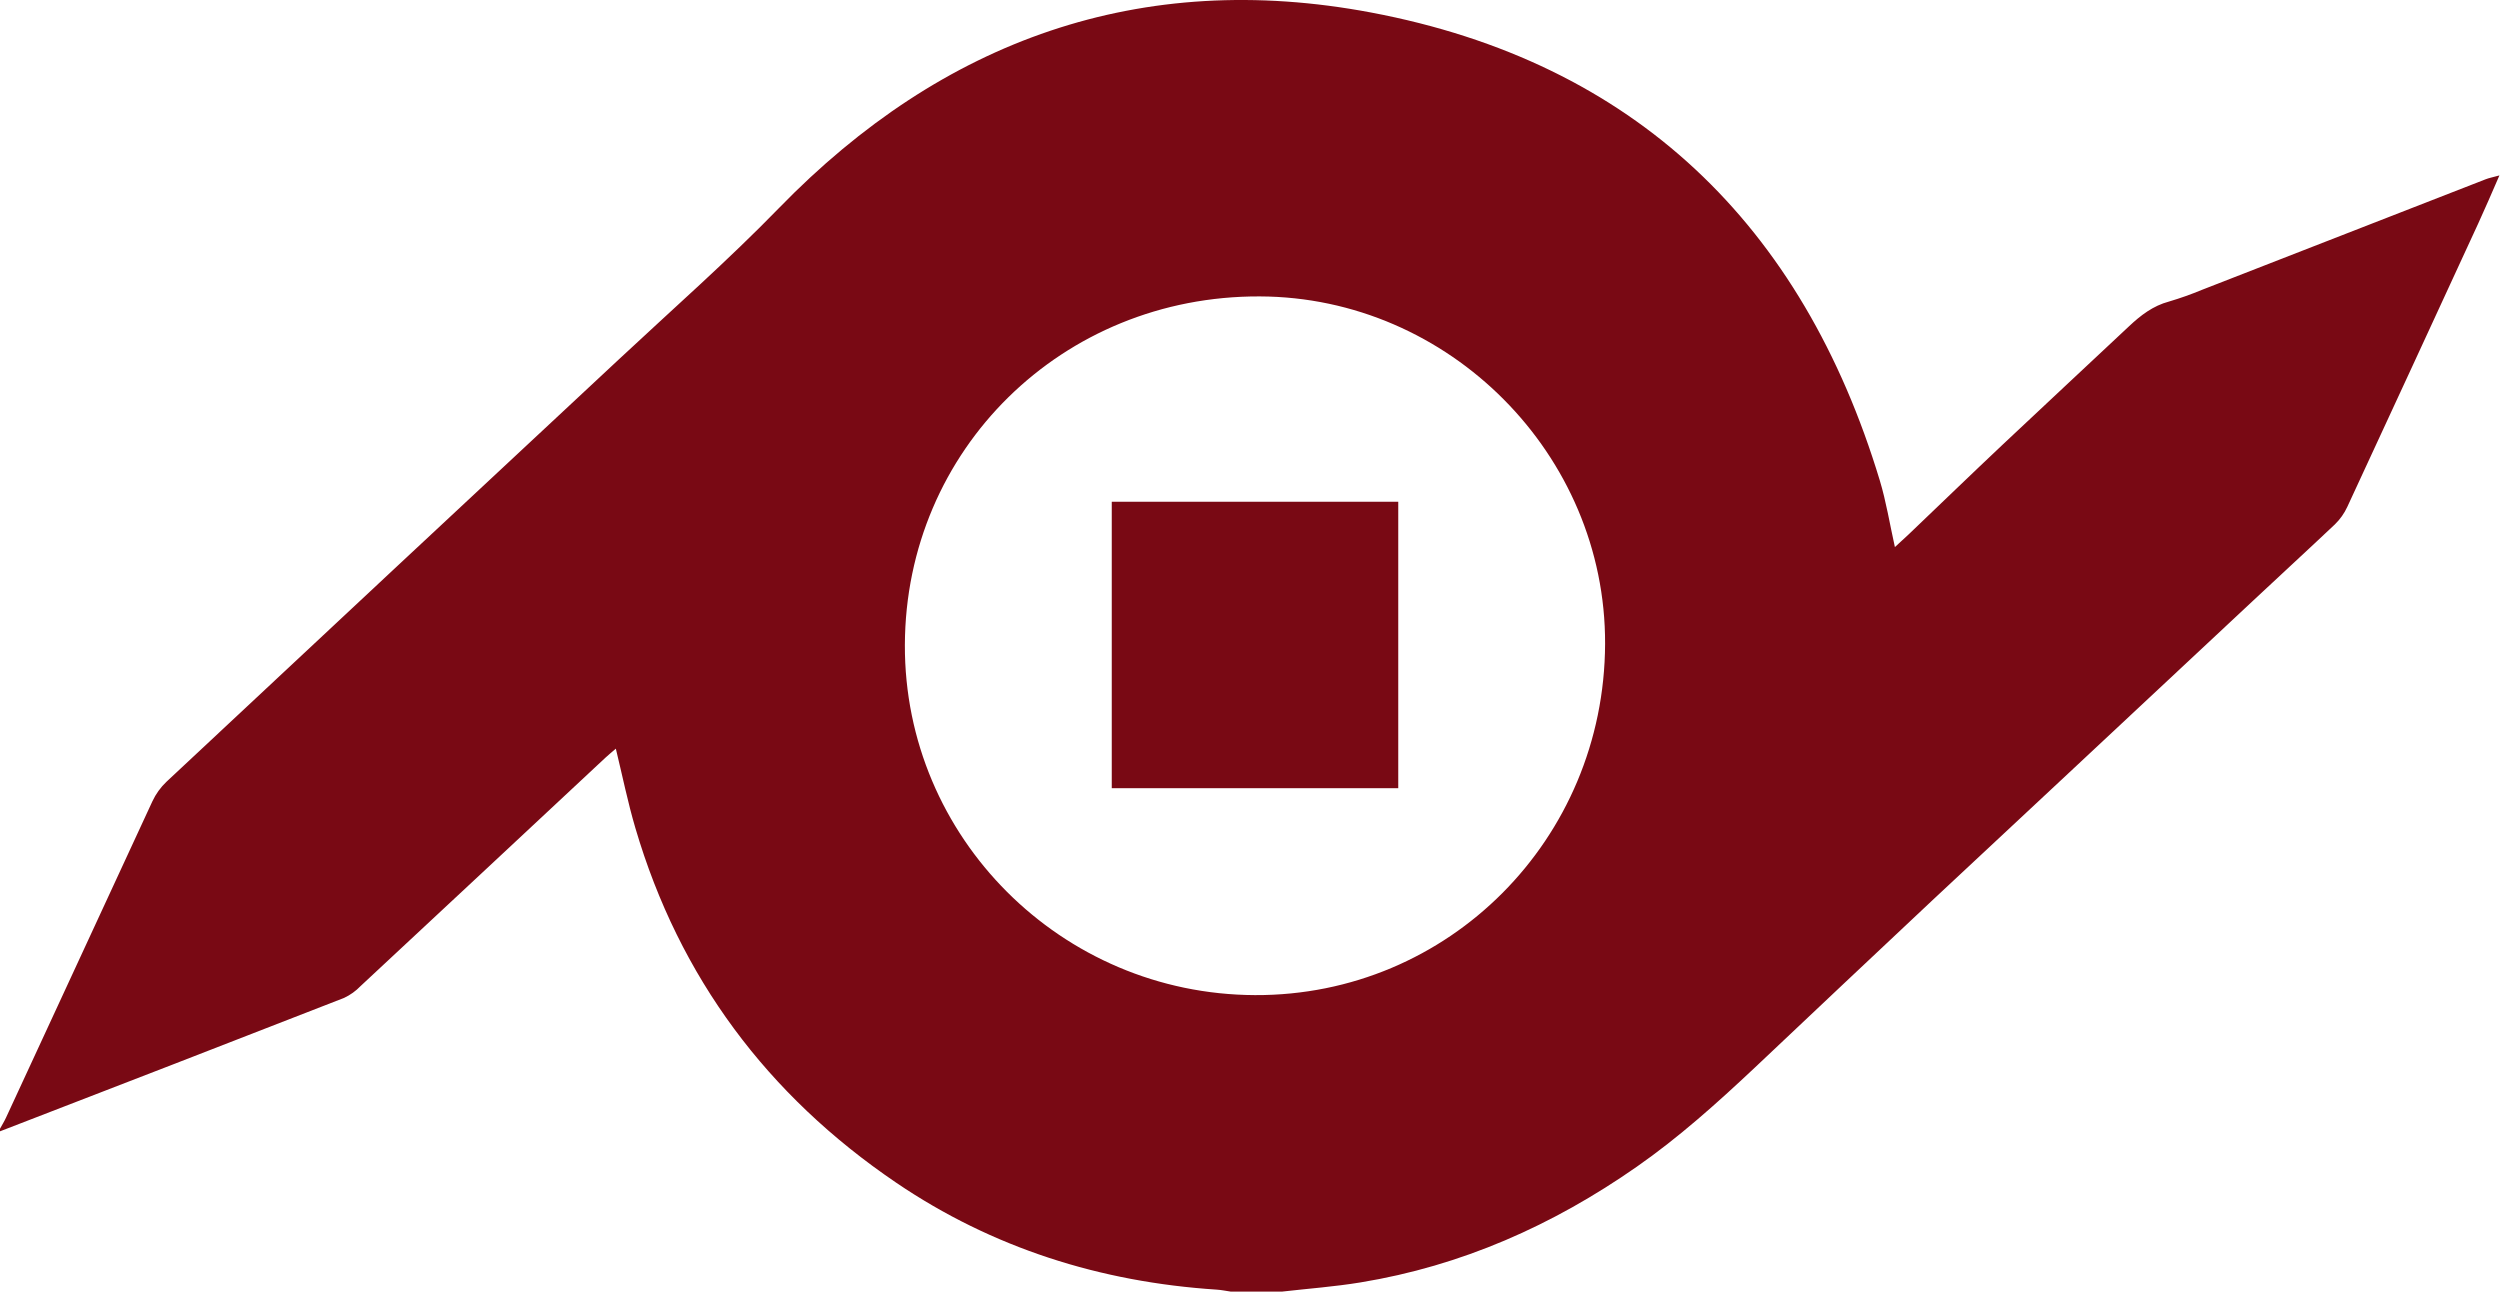
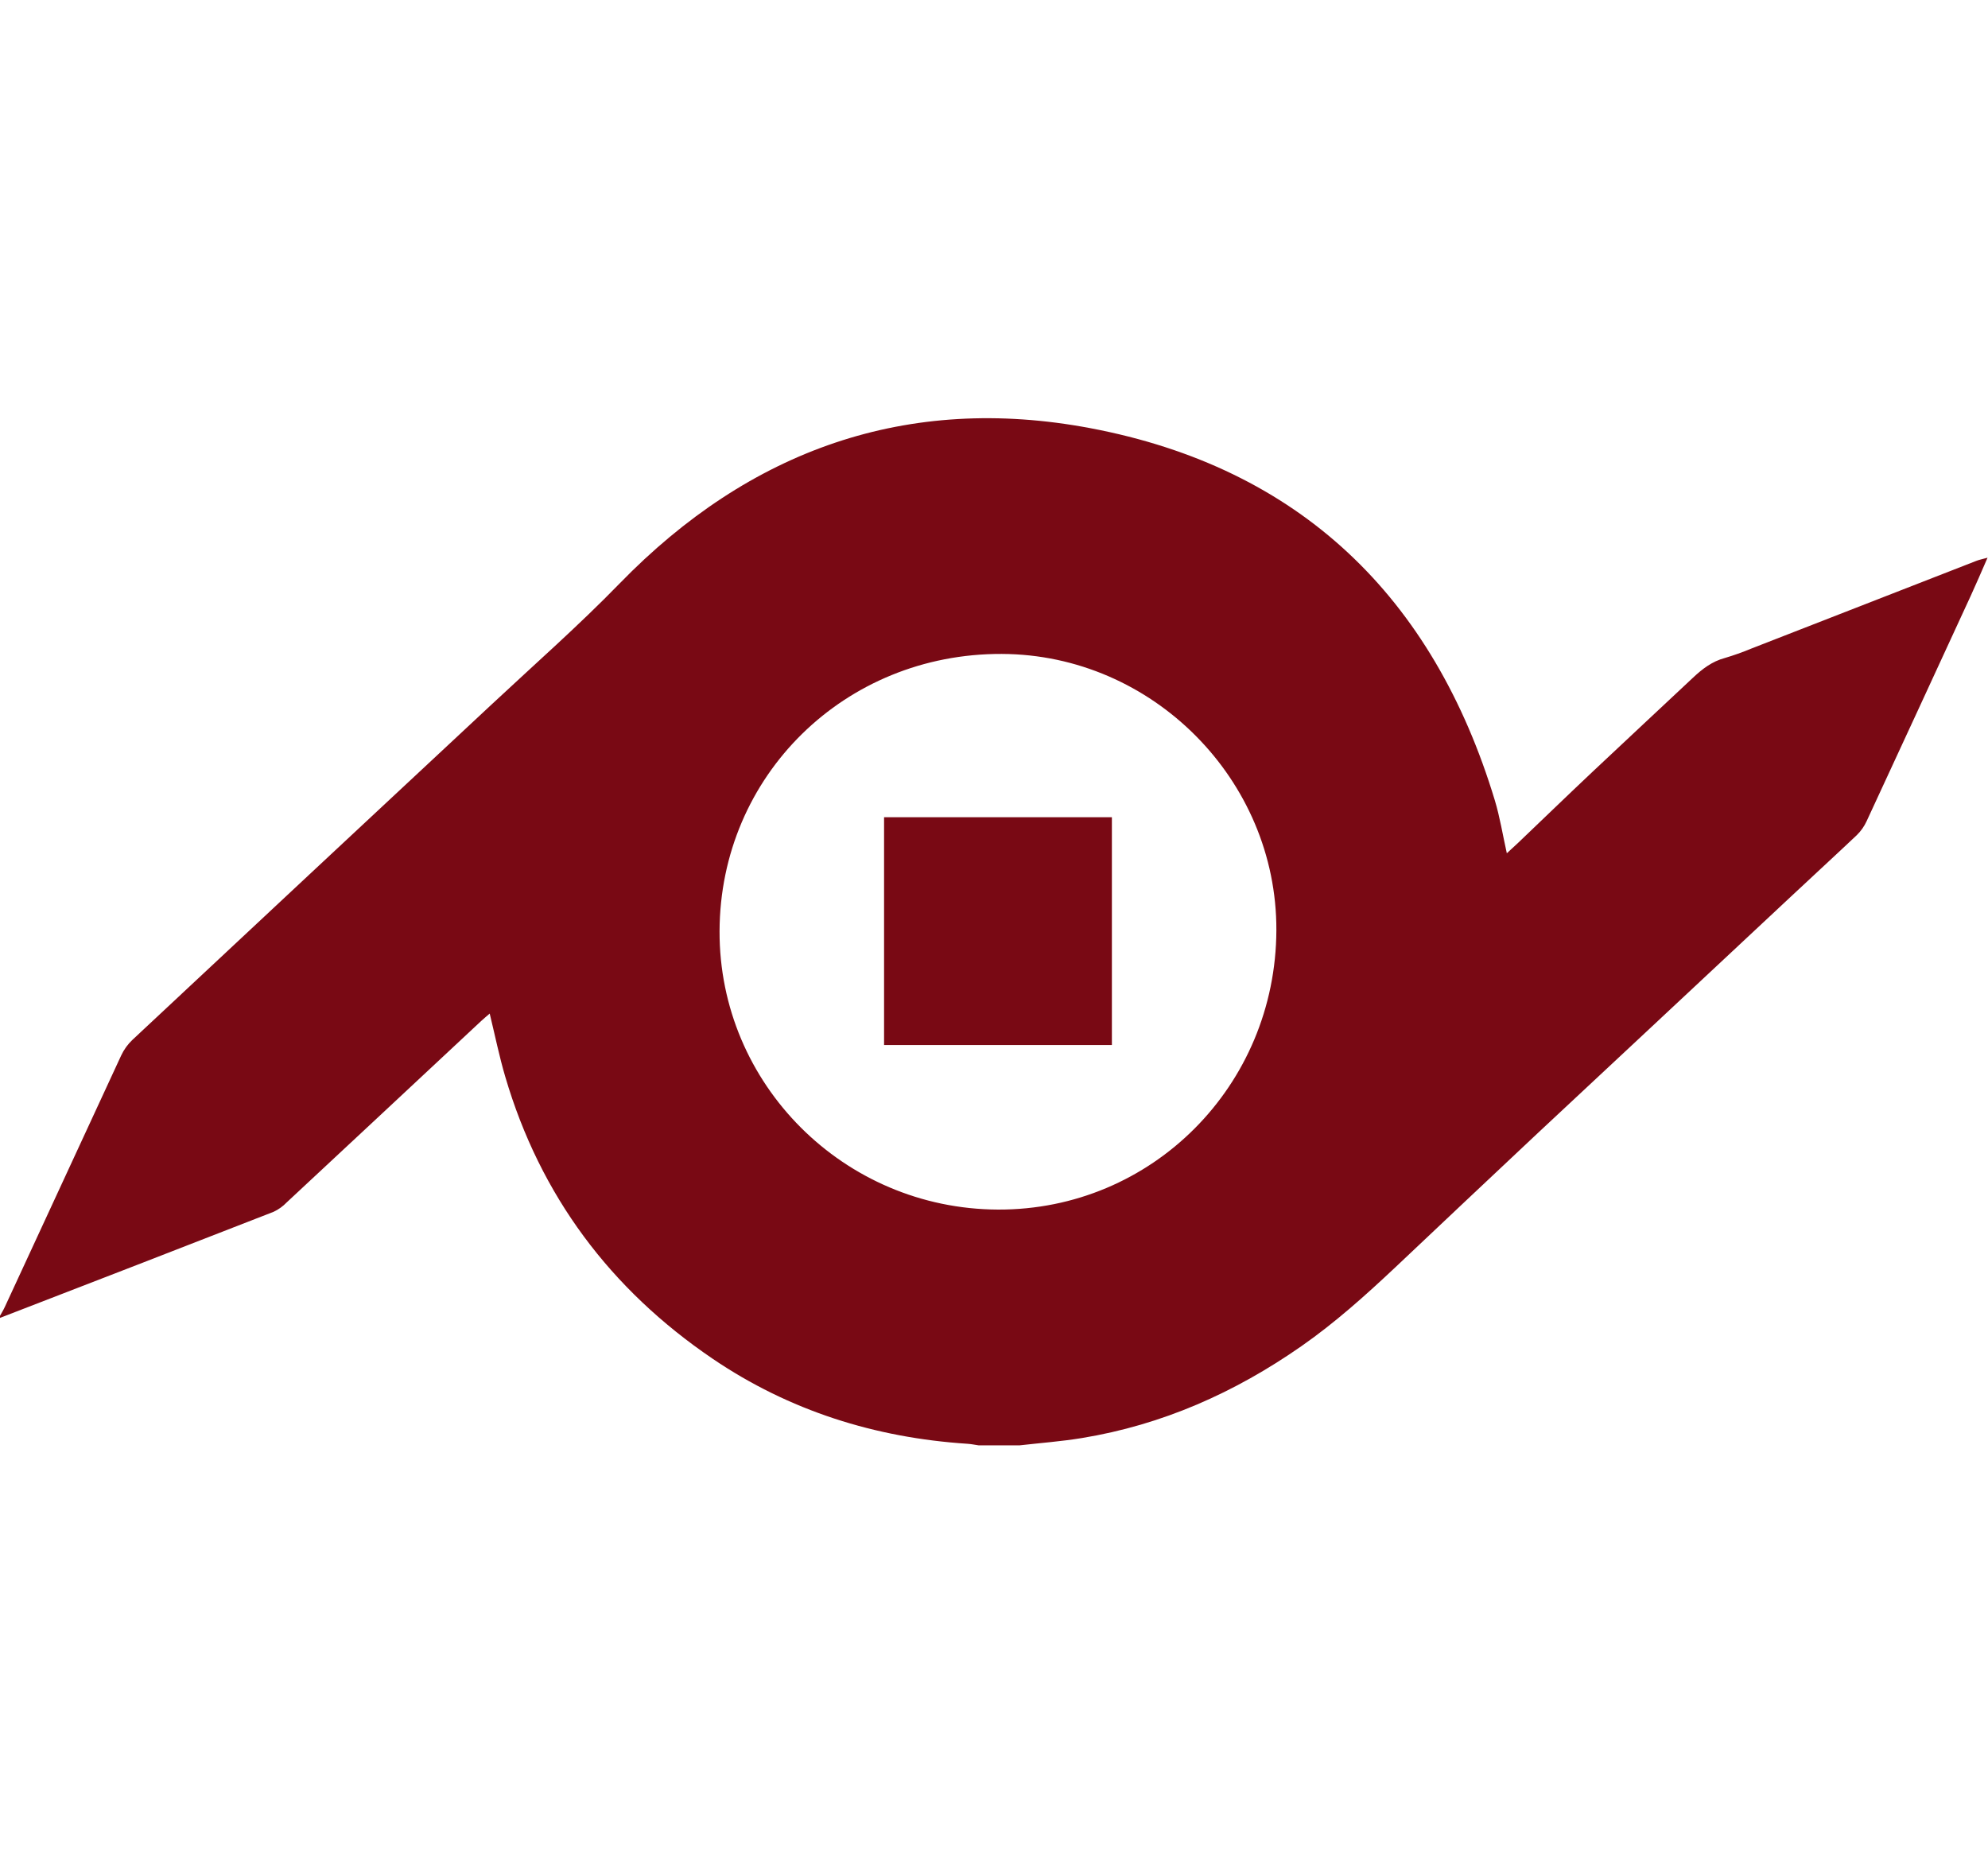
- <svg xmlns="http://www.w3.org/2000/svg" width="424" height="219" style="">
+ <svg xmlns="http://www.w3.org/2000/svg" width="424" height="400" style="">
  <rect id="backgroundrect" width="100%" height="100%" x="0" y="0" fill="none" stroke="none" style="" class="" />
  <g class="currentLayer" style="">
    <g id="Capa_2" data-name="Capa 2" class="" fill-opacity="1" fill="#790914">
      <g id="Capa_1-2" data-name="Capa 1" fill="#790914">
-         <path fill="#790914" d="M0,191.872 v-0.439 c0.347,-0.632 0.733,-1.247 1.031,-1.901 q12.404,-26.823 24.817,-53.634 a10.973,10.973 0 0 1 2.388,-3.314 q38.319,-35.844 76.704,-71.617 c9.125,-8.524 18.527,-16.785 27.214,-25.722 c27.758,-28.531 61.359,-40.479 100.363,-33.126 c44.71,8.432 73.171,35.993 86.299,79.377 c1.084,3.59 1.677,7.33 2.559,11.289 c0.878,-0.816 1.624,-1.479 2.344,-2.164 c5.333,-5.092 10.635,-10.218 15.999,-15.275 c7.102,-6.698 14.261,-13.33 21.372,-20.015 c1.984,-1.861 4.065,-3.468 6.782,-4.192 A55.569,55.569 0 0 0 373.442,49.161 q24.067,-9.367 48.125,-18.756 c0.575,-0.224 1.19,-0.338 2.335,-0.654 c-1.317,3.024 -2.423,5.605 -3.595,8.151 Q409.242,61.921 398.115,85.935 a10.012,10.012 0 0 1 -2.116,2.998 c-4.644,4.389 -9.38,8.73 -14.046,13.102 q-15.038,14.024 -30.054,28.092 q-12.062,11.263 -24.141,22.539 q-15.126,14.204 -30.19,28.447 c-6.347,5.961 -12.799,11.763 -19.985,16.776 c-14.235,9.933 -29.69,16.802 -46.861,19.612 c-4.389,0.72 -8.823,1.045 -13.238,1.549 h-8.779 c-0.79,-0.11 -1.571,-0.281 -2.361,-0.329 c-19.721,-1.286 -38.025,-7.054 -54.375,-18.154 c-21.771,-14.783 -36.743,-34.759 -44.21,-60.134 c-1.286,-4.367 -2.195,-8.849 -3.314,-13.462 c-0.654,0.571 -1.26,1.058 -1.826,1.589 Q81.901,147.921 61.157,167.235 a9.411,9.411 0 0 1 -2.8,2.01 Q29.198,180.613 0,191.872 zM272.224,109.198 c0.114,-32.091 -26.437,-58.817 -58.576,-58.927 c-33.495,-0.127 -60.073,25.985 -60.182,59.116 c-0.105,32.63 26.525,59.256 59.379,59.384 S272.105,142.338 272.224,109.198 z" id="svg_1" />
-         <path d="M237.144,133.678 H188.554 V85.097 h48.59 z" id="svg_2" fill="#790914" />
+         <path fill="#790914" d="M0,281.061 v-0.439 c0.347,-0.632 0.733,-1.247 1.031,-1.901 q12.404,-26.823 24.817,-53.634 a10.973,10.973 0 0 1 2.388,-3.314 q38.319,-35.844 76.704,-71.617 c9.125,-8.524 18.527,-16.785 27.214,-25.722 c27.758,-28.531 61.359,-40.479 100.363,-33.126 c44.71,8.432 73.171,35.993 86.299,79.377 c1.084,3.59 1.677,7.33 2.559,11.289 c0.878,-0.816 1.624,-1.479 2.344,-2.164 c5.333,-5.092 10.635,-10.218 15.999,-15.275 c7.102,-6.698 14.261,-13.33 21.372,-20.015 c1.984,-1.861 4.065,-3.468 6.782,-4.192 A55.569,55.569 0 0 0 373.442,138.35 q24.067,-9.367 48.125,-18.756 c0.575,-0.224 1.19,-0.338 2.335,-0.654 c-1.317,3.024 -2.423,5.605 -3.595,8.151 Q409.242,151.11 398.115,175.124 a10.012,10.012 0 0 1 -2.116,2.998 c-4.644,4.389 -9.38,8.73 -14.046,13.102 q-15.038,14.024 -30.054,28.092 q-12.062,11.263 -24.141,22.539 q-15.126,14.204 -30.19,28.447 c-6.347,5.961 -12.799,11.763 -19.985,16.776 c-14.235,9.933 -29.69,16.802 -46.861,19.612 c-4.389,0.72 -8.823,1.045 -13.238,1.549 h-8.779 c-0.79,-0.11 -1.571,-0.281 -2.361,-0.329 c-19.721,-1.286 -38.025,-7.054 -54.375,-18.154 c-21.771,-14.783 -36.743,-34.759 -44.21,-60.134 c-1.286,-4.367 -2.195,-8.849 -3.314,-13.462 c-0.654,0.571 -1.26,1.058 -1.826,1.589 Q81.901,237.111 61.157,256.424 a9.411,9.411 0 0 1 -2.8,2.01 Q29.198,269.803 0,281.061 zM272.224,198.388 c0.114,-32.091 -26.437,-58.817 -58.576,-58.927 c-33.495,-0.127 -60.073,25.985 -60.182,59.116 c-0.105,32.63 26.525,59.256 59.379,59.384 S272.105,231.527 272.224,198.388 z" id="svg_1" />
+         <path d="M237.144,222.867 H188.554 V174.286 h48.59 z" id="svg_2" fill="#790914" />
      </g>
    </g>
  </g>
</svg>
